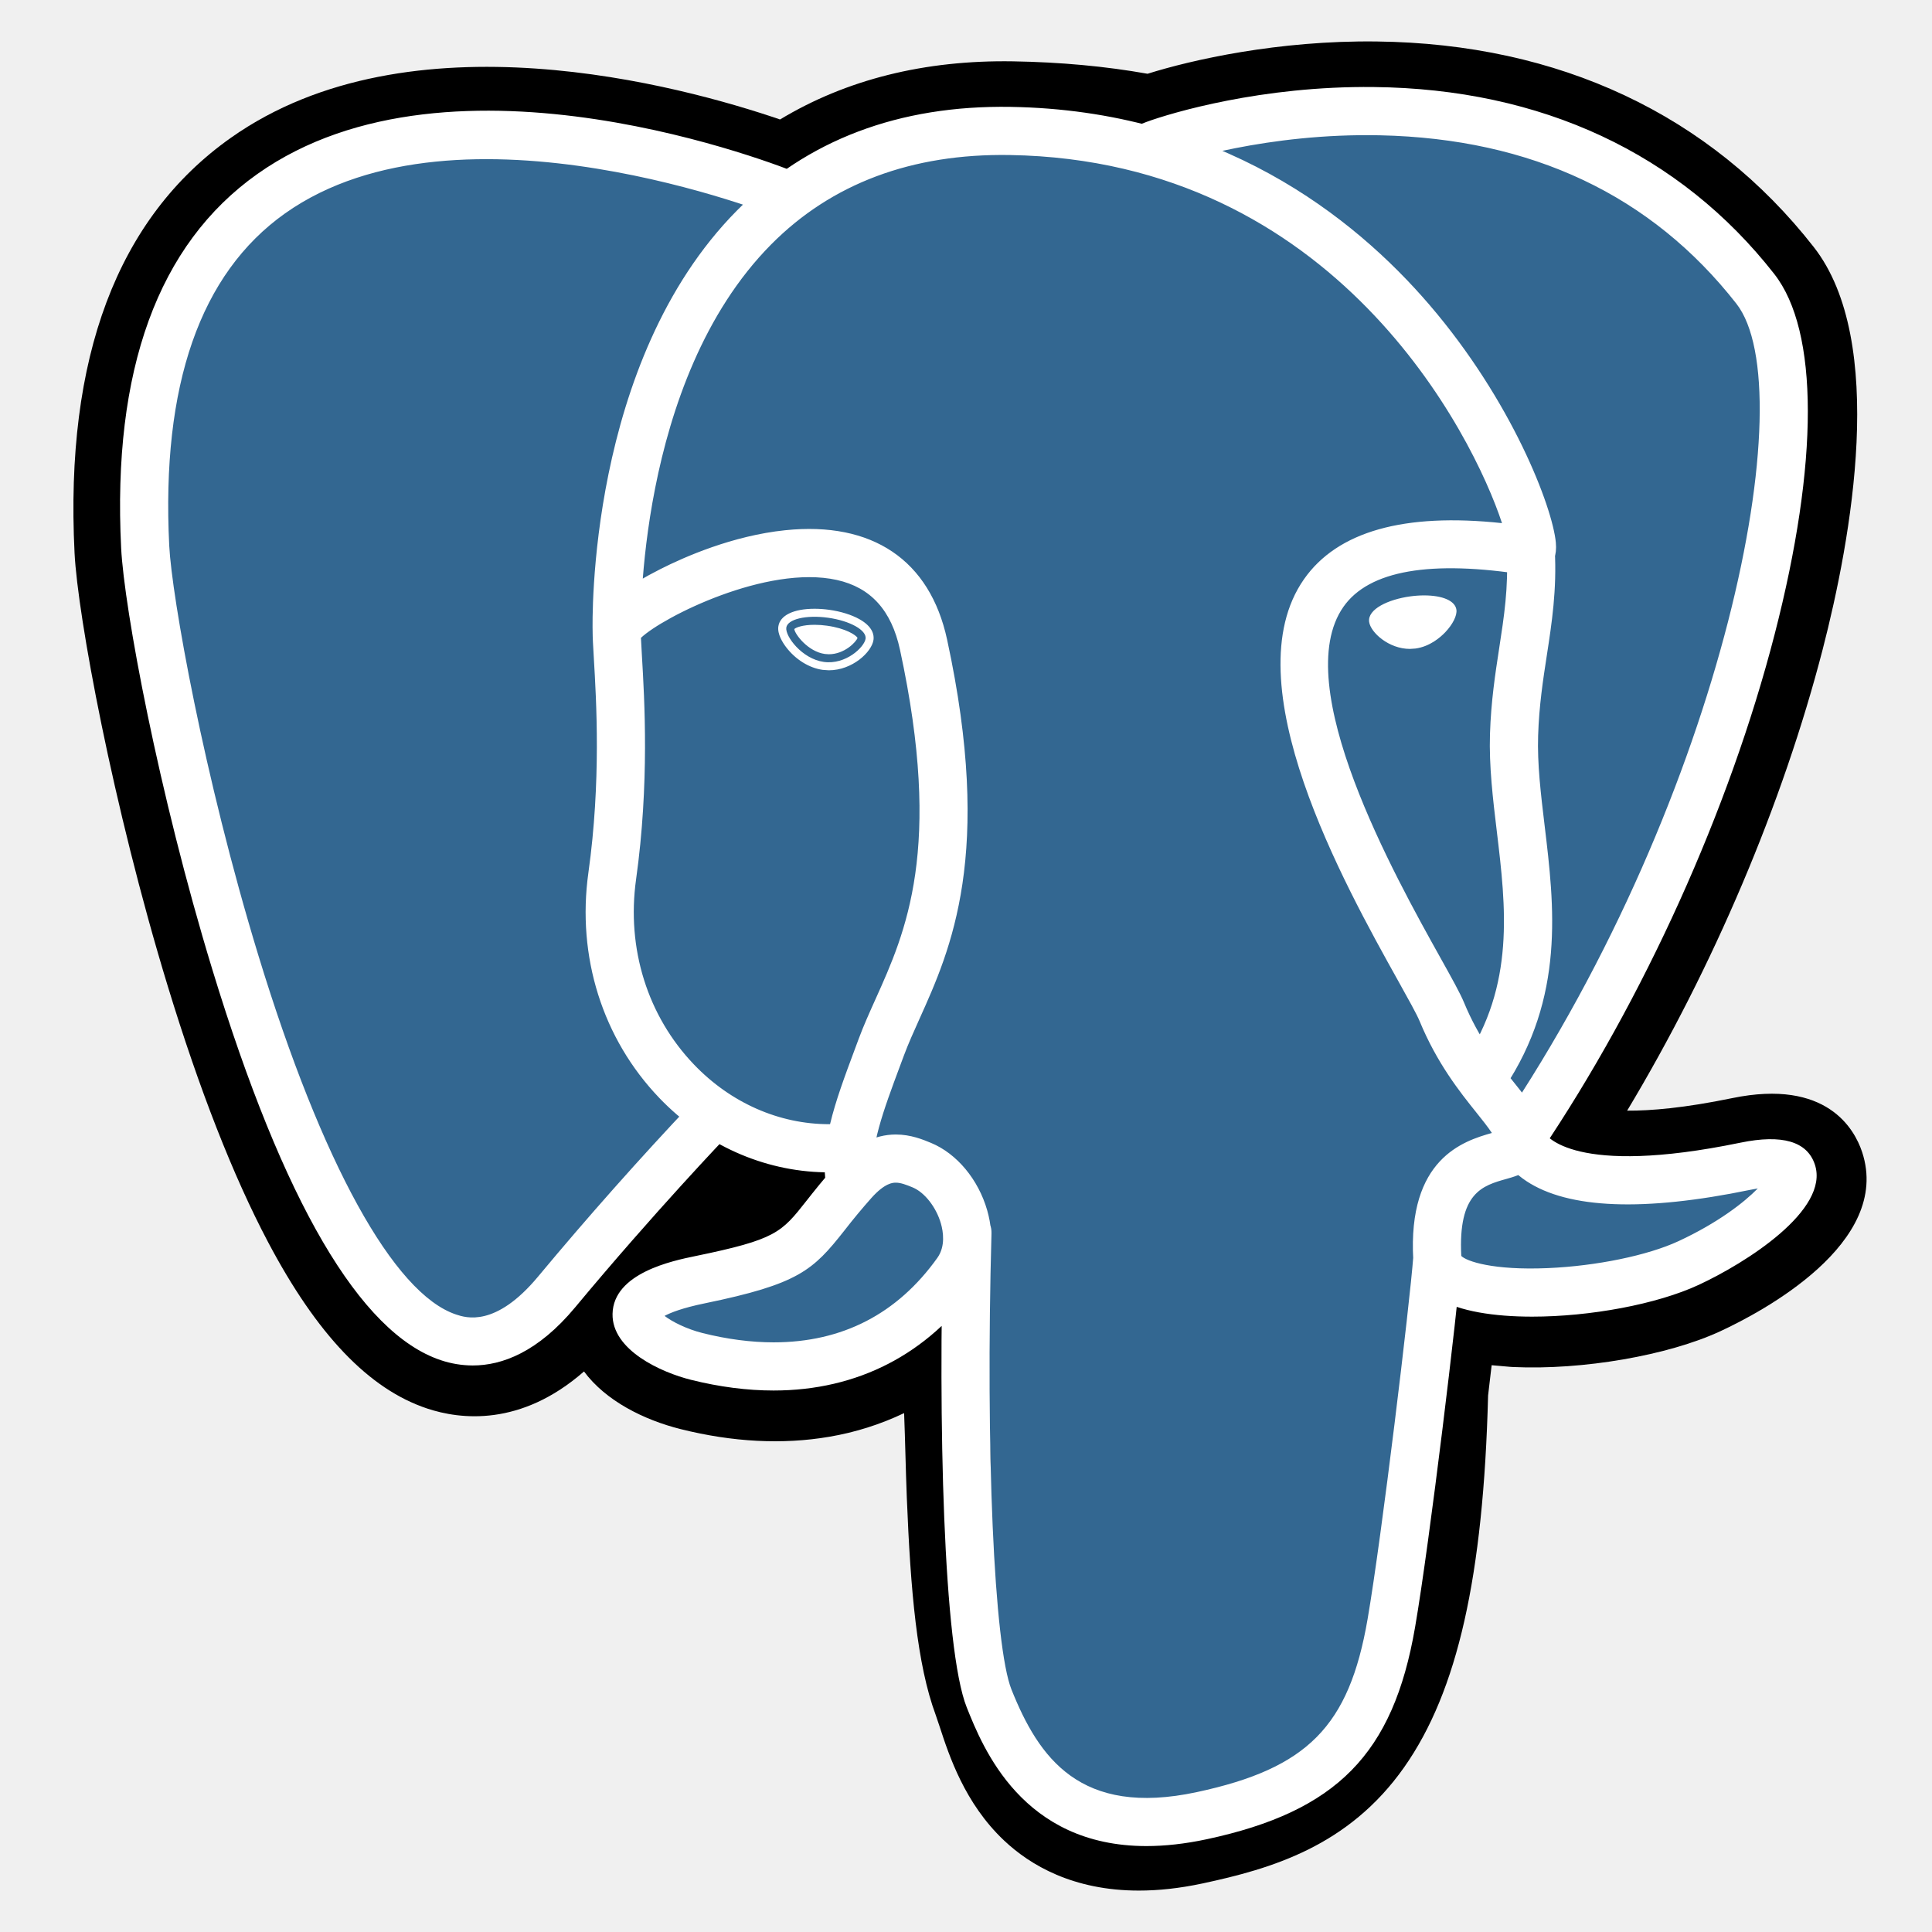
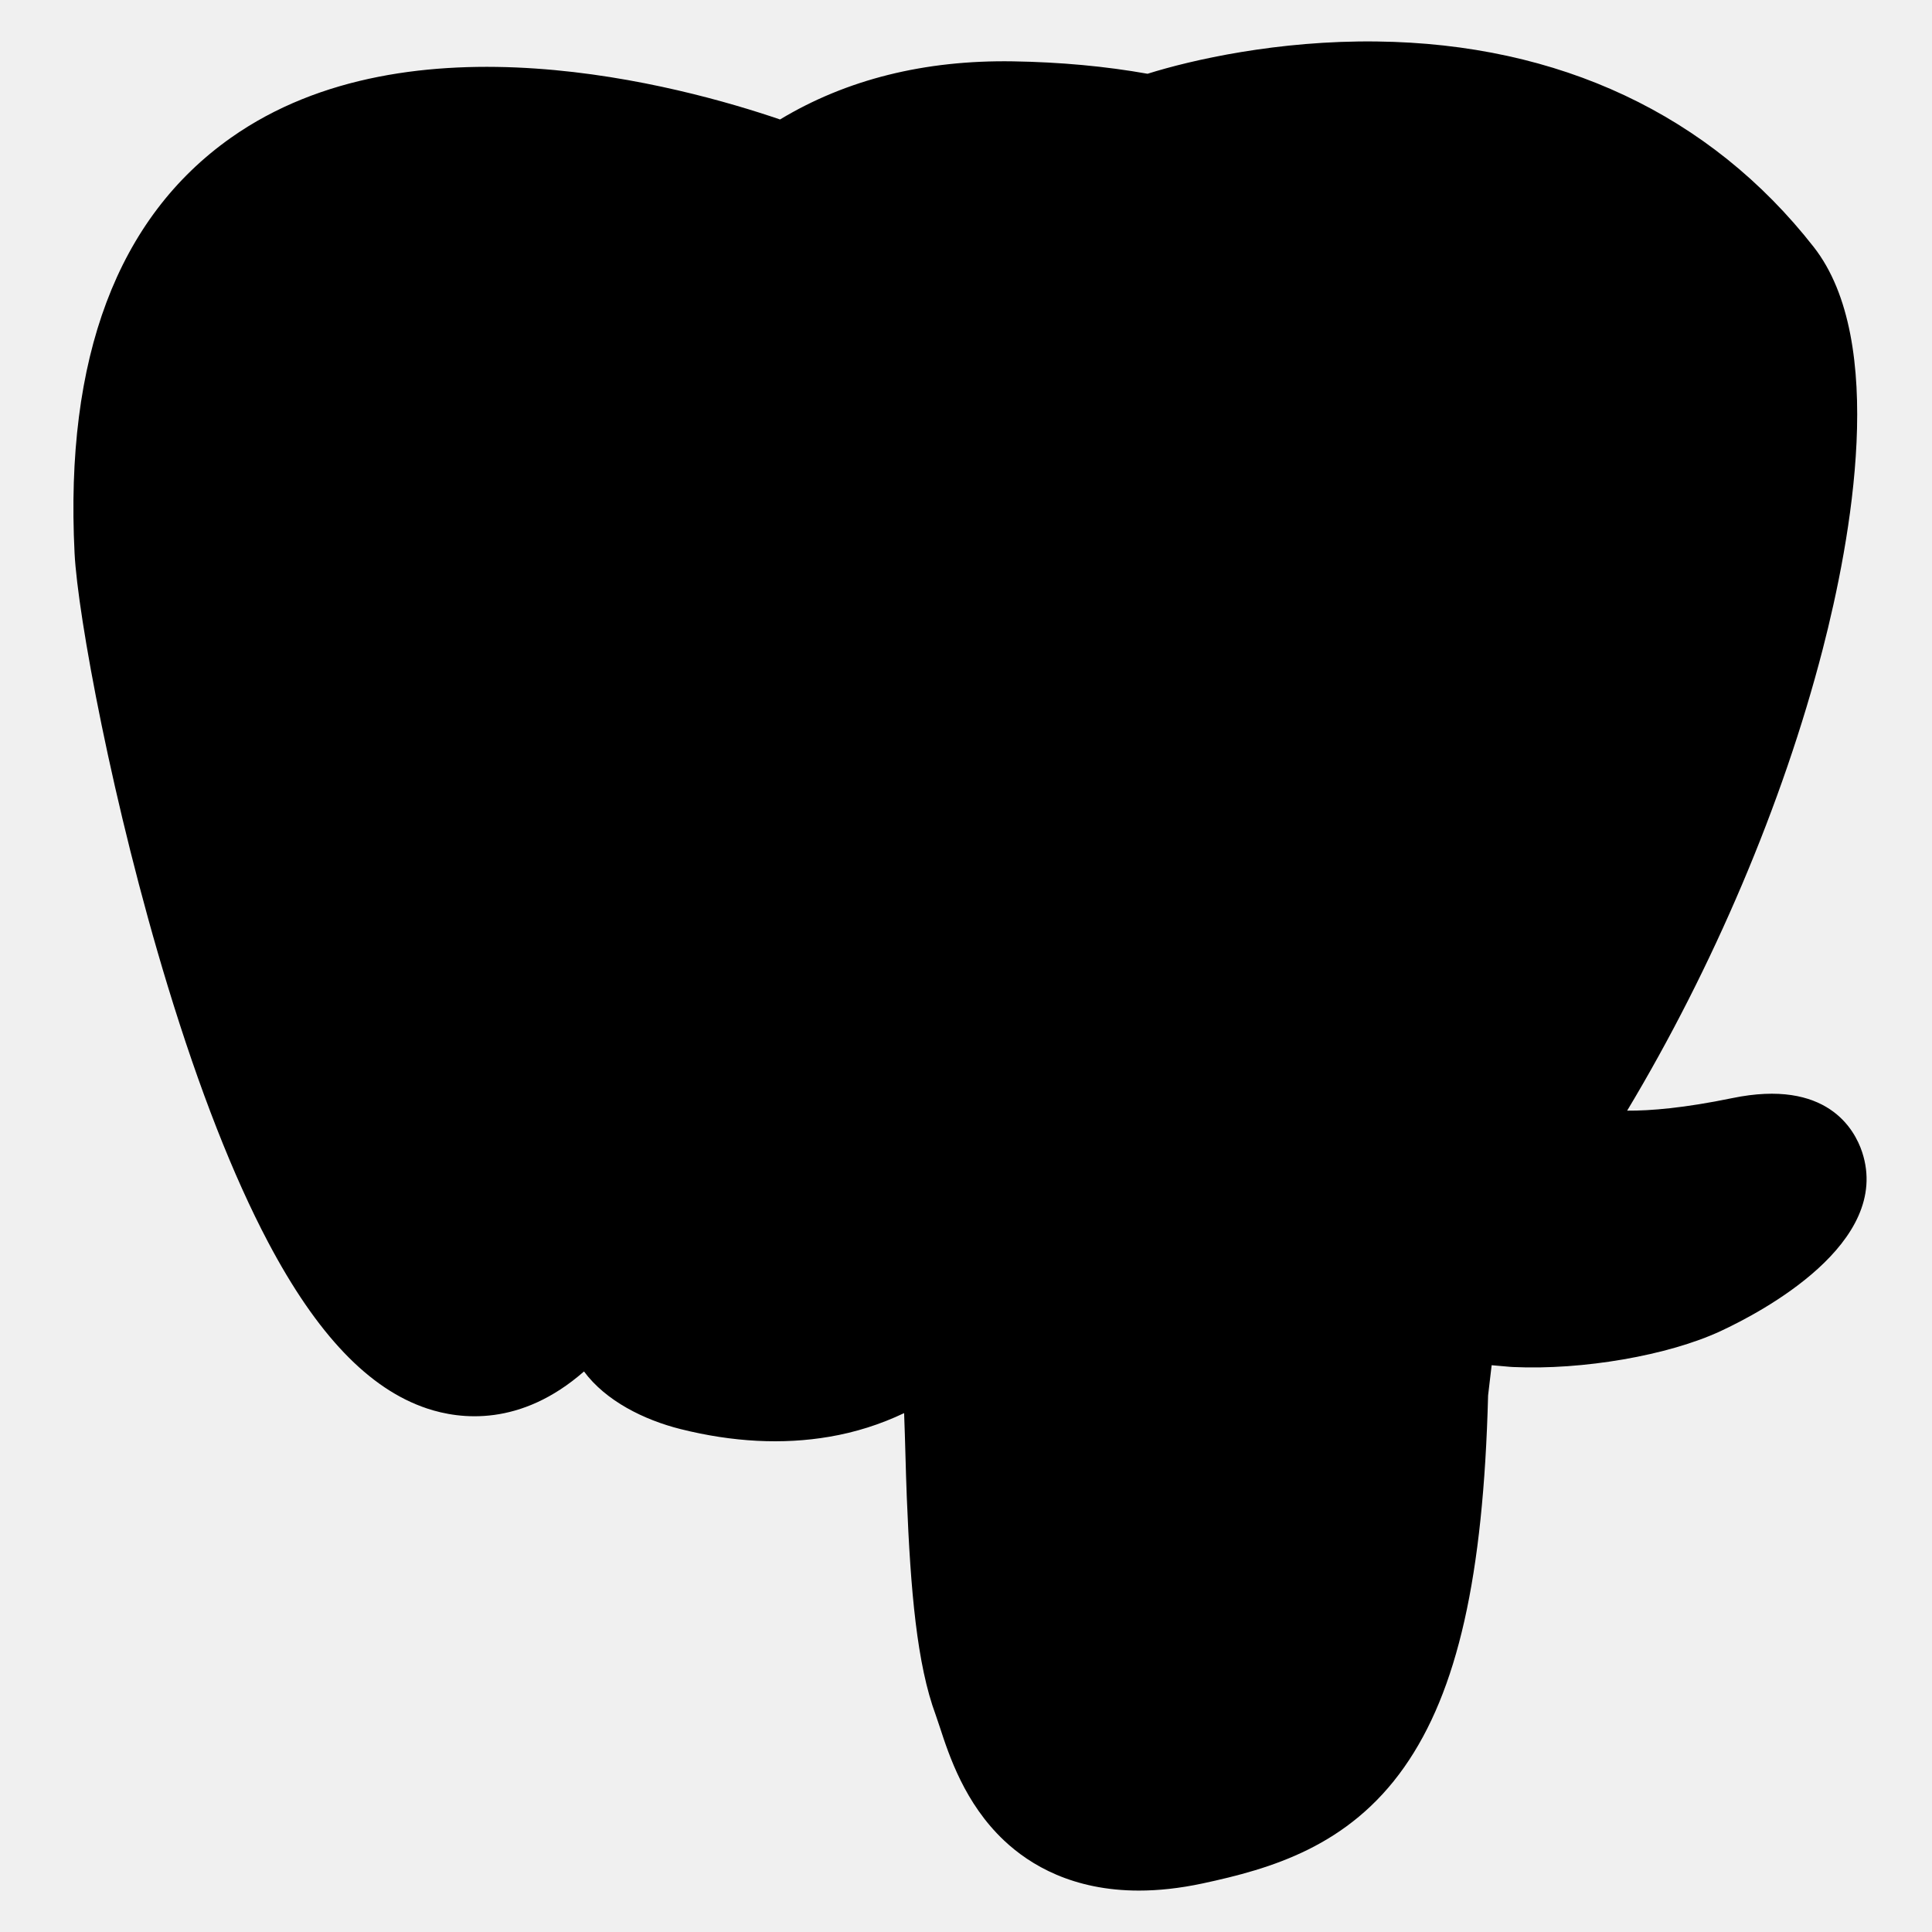
<svg xmlns="http://www.w3.org/2000/svg" viewBox="0 0 128 128">
  <path d="M93.809 92.112c.785-6.533.55-7.492 5.416-6.433l1.235.108c3.742.17 8.637-.602 11.513-1.938 6.191-2.873 9.861-7.668 3.758-6.409-13.924 2.873-14.881-1.842-14.881-1.842 14.703-21.815 20.849-49.508 15.543-56.287-14.47-18.489-39.517-9.746-39.936-9.52l-.134.025c-2.751-.571-5.83-.912-9.289-.968-6.301-.104-11.082 1.652-14.709 4.402 0 0-44.683-18.409-42.604 23.151.442 8.841 12.672 66.898 27.26 49.362 5.332-6.412 10.484-11.834 10.484-11.834 2.558 1.699 5.622 2.567 8.834 2.255l.249-.212c-.078.796-.044 1.575.099 2.497-3.757 4.199-2.653 4.936-10.166 6.482-7.602 1.566-3.136 4.355-.221 5.084 3.535.884 11.712 2.136 17.238-5.598l-.22.882c1.474 1.18 1.375 8.477 1.583 13.69.209 5.214.558 10.079 1.621 12.948 1.063 2.868 2.317 10.256 12.191 8.14 8.252-1.764 14.561-4.309 15.136-27.985" />
  <path d="M75.458 125.256c-4.367 0-7.211-1.689-8.938-3.32-2.607-2.46-3.641-5.629-4.259-7.522l-.267-.79c-1.244-3.358-1.666-8.193-1.916-14.419-.038-.935-.064-1.898-.093-2.919-.021-.747-.047-1.684-.085-2.664a18.8 18.8 0 01-4.962 1.568c-3.079.526-6.389.356-9.84-.507-2.435-.609-4.965-1.871-6.407-3.82-4.203 3.681-8.212 3.182-10.396 2.453-3.853-1.285-7.301-4.896-10.542-11.037-2.309-4.375-4.542-10.075-6.638-16.943-3.65-11.96-5.969-24.557-6.175-28.693C4.292 23.698 7.777 14.44 15.296 9.129 27.157.751 45.128 5.678 51.68 7.915c4.402-2.653 9.581-3.944 15.433-3.851 3.143.051 6.136.327 8.916.823 2.9-.912 8.628-2.221 15.185-2.139 12.081.144 22.092 4.852 28.949 13.615 4.894 6.252 2.474 19.381.597 26.651-2.642 10.226-7.271 21.102-12.957 30.57 1.544.011 3.781-.174 6.961-.831 6.274-1.295 8.109 2.069 8.607 3.575 1.995 6.042-6.677 10.608-9.382 11.864-3.466 1.609-9.117 2.589-13.745 2.377l-.202-.013-1.216-.107-.12 1.014-.116.991c-.311 11.999-2.025 19.598-5.552 24.619-3.697 5.264-8.835 6.739-13.361 7.709-1.544.33-2.947.474-4.219.474zm-9.19-43.671c2.819 2.256 3.066 6.501 3.287 14.434.028.99.054 1.927.089 2.802.106 2.65.355 8.855 1.327 11.477.137.371.26.747.39 1.146 1.083 3.316 1.626 4.979 6.309 3.978 3.931-.843 5.952-1.599 7.534-3.851 2.299-3.274 3.585-9.86 3.821-19.575l4.783.116-4.75-.57.14-1.186c.455-3.91.783-6.734 3.396-8.602 2.097-1.498 4.486-1.353 6.389-1.01-2.091-1.58-2.669-3.433-2.823-4.193l-.399-1.965 1.121-1.663c6.457-9.58 11.781-21.354 14.609-32.304 2.906-11.251 2.02-17.226 1.134-18.356-11.729-14.987-32.068-8.799-34.192-8.097l-.359.194-1.8.335-.922-.191c-2.542-.528-5.366-.82-8.393-.869-4.756-.08-8.593 1.044-11.739 3.431l-2.183 1.655-2.533-1.043c-5.412-2.213-21.308-6.662-29.696-.721-4.656 3.298-6.777 9.76-6.305 19.207.156 3.119 2.275 14.926 5.771 26.377 4.831 15.825 9.221 21.082 11.054 21.693.32.108 1.15-.537 1.976-1.529a270.708 270.708 0 0110.694-12.07l2.77-2.915 3.349 2.225c1.35.897 2.839 1.406 4.368 1.502l7.987-6.812-1.157 11.808c-.026.265-.039.626.065 1.296l.348 2.238-1.51 1.688-.174.196 4.388 2.025 1.836-2.301z" />
-   <path fill="#336791" d="M115.731 77.44c-13.925 2.873-14.882-1.842-14.882-1.842 14.703-21.816 20.849-49.51 15.545-56.287C101.924.823 76.875 9.566 76.457 9.793l-.135.024c-2.751-.571-5.83-.911-9.291-.967-6.301-.103-11.08 1.652-14.707 4.402 0 0-44.684-18.408-42.606 23.151.442 8.842 12.672 66.899 27.26 49.363 5.332-6.412 10.483-11.834 10.483-11.834 2.559 1.699 5.622 2.567 8.833 2.255l.25-.212c-.078.796-.042 1.575.1 2.497-3.758 4.199-2.654 4.936-10.167 6.482-7.602 1.566-3.136 4.355-.22 5.084 3.534.884 11.712 2.136 17.237-5.598l-.221.882c1.473 1.18 2.507 7.672 2.334 13.557-.174 5.885-.29 9.926.871 13.082 1.16 3.156 2.316 10.256 12.192 8.14 8.252-1.768 12.528-6.351 13.124-13.995.422-5.435 1.377-4.631 1.438-9.49l.767-2.3c.884-7.367.14-9.743 5.225-8.638l1.235.108c3.742.17 8.639-.602 11.514-1.938 6.19-2.871 9.861-7.667 3.758-6.408z" />
-   <path fill="#fff" d="M75.957 122.307c-8.232 0-10.84-6.519-11.907-9.185-1.562-3.907-1.899-19.069-1.551-31.503a1.59 1.59 0 011.64-1.55 1.594 1.594 0 011.55 1.639c-.401 14.341.168 27.337 1.324 30.229 1.804 4.509 4.54 8.453 12.275 6.796 7.343-1.575 10.093-4.359 11.318-11.46.94-5.449 2.799-20.951 3.028-24.01a1.593 1.593 0 011.71-1.472 1.597 1.597 0 011.472 1.71c-.239 3.185-2.089 18.657-3.065 24.315-1.446 8.387-5.185 12.191-13.794 14.037-1.463.313-2.792.453-4 .454zM31.321 90.466a6.71 6.71 0 01-2.116-.35c-5.347-1.784-10.44-10.492-15.138-25.885-3.576-11.717-5.842-23.947-6.041-27.922-.589-11.784 2.445-20.121 9.02-24.778 13.007-9.216 34.888-.44 35.813-.062a1.596 1.596 0 01-1.207 2.955c-.211-.086-21.193-8.492-32.768-.285-5.622 3.986-8.203 11.392-7.672 22.011.167 3.349 2.284 15.285 5.906 27.149 4.194 13.742 8.967 22.413 13.096 23.79.648.216 2.62.873 5.439-2.517A245.272 245.272 0 0145.88 73.046a1.596 1.596 0 012.304 2.208c-.048.05-4.847 5.067-10.077 11.359-2.477 2.979-4.851 3.853-6.786 3.853zm69.429-13.445a1.596 1.596 0 01-1.322-2.487c14.863-22.055 20.08-48.704 15.612-54.414-5.624-7.186-13.565-10.939-23.604-11.156-7.433-.16-13.341 1.738-14.307 2.069l-.243.099c-.971.305-1.716-.227-1.997-.849a1.6 1.6 0 01.631-2.025c.046-.027.192-.089.429-.176l-.021.006.021-.007c1.641-.601 7.639-2.4 15.068-2.315 11.108.118 20.284 4.401 26.534 12.388 2.957 3.779 2.964 12.485.019 23.887-3.002 11.625-8.651 24.118-15.497 34.277-.306.457-.81.703-1.323.703zm.76 10.21c-2.538 0-4.813-.358-6.175-1.174-1.4-.839-1.667-1.979-1.702-2.584-.382-6.71 3.32-7.878 5.208-8.411-.263-.398-.637-.866-1.024-1.349-1.101-1.376-2.609-3.26-3.771-6.078-.182-.44-.752-1.463-1.412-2.648-3.579-6.418-11.026-19.773-6.242-26.612 2.214-3.165 6.623-4.411 13.119-3.716C97.6 28.837 88.5 10.625 66.907 10.271c-6.494-.108-11.82 1.889-15.822 5.93-8.96 9.049-8.636 25.422-8.631 25.586a1.595 1.595 0 11-3.19.084c-.02-.727-.354-17.909 9.554-27.916C53.455 9.272 59.559 6.96 66.96 7.081c13.814.227 22.706 7.25 27.732 13.101 5.479 6.377 8.165 13.411 8.386 15.759.165 1.746-1.088 2.095-1.341 2.147l-.576.013c-6.375-1.021-10.465-.312-12.156 2.104-3.639 5.201 3.406 17.834 6.414 23.229.768 1.376 1.322 2.371 1.576 2.985.988 2.396 2.277 4.006 3.312 5.3.911 1.138 1.7 2.125 1.982 3.283.131.23 1.99 2.98 13.021.703 2.765-.57 4.423-.083 4.93 1.45.997 3.015-4.597 6.532-7.694 7.97-2.775 1.29-7.204 2.106-11.036 2.106zm-4.696-4.021c.35.353 2.101.962 5.727.806 3.224-.138 6.624-.839 8.664-1.786 2.609-1.212 4.351-2.567 5.253-3.492l-.5.092c-7.053 1.456-12.042 1.262-14.828-.577a6.162 6.162 0 01-.54-.401c-.302.119-.581.197-.78.253-1.58.443-3.214.902-2.996 5.105zm-45.562 8.915c-1.752 0-3.596-.239-5.479-.71-1.951-.488-5.24-1.957-5.19-4.37.057-2.707 3.994-3.519 5.476-3.824 5.354-1.103 5.703-1.545 7.376-3.67.488-.619 1.095-1.39 1.923-2.314 1.229-1.376 2.572-2.073 3.992-2.073.989 0 1.8.335 2.336.558 1.708.708 3.133 2.42 3.719 4.467.529 1.847.276 3.625-.71 5.006-3.237 4.533-7.886 6.93-13.443 6.93zm-7.222-4.943c.481.372 1.445.869 2.518 1.137 1.631.408 3.213.615 4.705.615 4.546 0 8.196-1.882 10.847-5.594.553-.774.387-1.757.239-2.274-.31-1.083-1.08-2.068-1.873-2.397-.43-.178-.787-.314-1.115-.314-.176 0-.712 0-1.614 1.009a41.146 41.146 0 00-1.794 2.162c-2.084 2.646-3.039 3.544-9.239 4.821-1.513.31-2.289.626-2.674.835zm12.269-7.36a1.596 1.596 0 01-1.575-1.354 8.218 8.218 0 01-.08-.799c-4.064-.076-7.985-1.82-10.962-4.926-3.764-3.927-5.477-9.368-4.699-14.927.845-6.037.529-11.366.359-14.229-.047-.796-.081-1.371-.079-1.769.003-.505.013-1.844 4.489-4.113 1.592-.807 4.784-2.215 8.271-2.576 5.777-.597 9.585 1.976 10.725 7.246 3.077 14.228.244 20.521-1.825 25.117-.385.856-.749 1.664-1.04 2.447l-.257.69c-1.093 2.931-2.038 5.463-1.748 7.354a1.595 1.595 0 01-1.335 1.819l-.244.02zM42.464 42.26l.062 1.139c.176 2.974.504 8.508-.384 14.86-.641 4.585.759 9.06 3.843 12.276 2.437 2.542 5.644 3.945 8.94 3.945h.068c.369-1.555.982-3.197 1.642-4.966l.255-.686c.329-.884.714-1.74 1.122-2.646 1.991-4.424 4.47-9.931 1.615-23.132-.565-2.615-1.936-4.128-4.189-4.627-4.628-1.022-11.525 2.459-12.974 3.837zm9.63-.677c-.08.564 1.033 2.07 2.485 2.271 1.449.203 2.689-.975 2.768-1.539.079-.564-1.033-1.186-2.485-1.388-1.451-.202-2.691.092-2.768.656zm2.818 2.826l-.407-.028c-.9-.125-1.81-.692-2.433-1.518-.219-.29-.576-.852-.505-1.354.101-.736.999-1.177 2.4-1.177.313 0 .639.023.967.069.766.106 1.477.327 2.002.62.91.508.977 1.075.936 1.368-.112.813-1.405 2.02-2.96 2.02zm-2.289-2.732c.045.348.907 1.496 2.029 1.651l.261.018c1.036 0 1.81-.815 1.901-1.082-.096-.182-.762-.634-2.025-.81a5.823 5.823 0 00-.821-.059c-.812 0-1.243.183-1.345.282zm43.605-1.245c.079.564-1.033 2.07-2.484 2.272-1.45.202-2.691-.975-2.771-1.539-.076-.564 1.036-1.187 2.486-1.388 1.45-.203 2.689.092 2.769.655zm-2.819 2.56c-1.396 0-2.601-1.086-2.7-1.791-.115-.846 1.278-1.489 2.712-1.688.316-.044.629-.066.93-.066 1.238 0 2.058.363 2.14.949.053.379-.238.964-.739 1.492-.331.347-1.026.948-1.973 1.079l-.37.025zm.943-3.013c-.276 0-.564.021-.856.061-1.441.201-2.301.779-2.259 1.089.048.341.968 1.332 2.173 1.332l.297-.021c.787-.109 1.378-.623 1.66-.919.443-.465.619-.903.598-1.052-.028-.198-.56-.49-1.613-.49zm3.965 32.843a1.594 1.594 0 01-1.324-2.483c3.398-5.075 2.776-10.25 2.175-15.255-.257-2.132-.521-4.337-.453-6.453.07-2.177.347-3.973.614-5.71.317-2.058.617-4.002.493-6.31a1.595 1.595 0 113.186-.172c.142 2.638-.197 4.838-.525 6.967-.253 1.643-.515 3.342-.578 5.327-.061 1.874.178 3.864.431 5.97.64 5.322 1.365 11.354-2.691 17.411a1.596 1.596 0 01-1.328.708z" />
+   <path fill="oklch(0.497 0.087 245.25)" d="M115.731 77.44c-13.925 2.873-14.882-1.842-14.882-1.842 14.703-21.816 20.849-49.51 15.545-56.287C101.924.823 76.875 9.566 76.457 9.793l-.135.024c-2.751-.571-5.83-.911-9.291-.967-6.301-.103-11.08 1.652-14.707 4.402 0 0-44.684-18.408-42.606 23.151.442 8.842 12.672 66.899 27.26 49.363 5.332-6.412 10.483-11.834 10.483-11.834 2.559 1.699 5.622 2.567 8.833 2.255l.25-.212c-.078.796-.042 1.575.1 2.497-3.758 4.199-2.654 4.936-10.167 6.482-7.602 1.566-3.136 4.355-.22 5.084 3.534.884 11.712 2.136 17.237-5.598l-.221.882c1.473 1.18 2.507 7.672 2.334 13.557-.174 5.885-.29 9.926.871 13.082 1.16 3.156 2.316 10.256 12.192 8.14 8.252-1.768 12.528-6.351 13.124-13.995.422-5.435 1.377-4.631 1.438-9.49l.767-2.3c.884-7.367.14-9.743 5.225-8.638l1.235.108c3.742.17 8.639-.602 11.514-1.938 6.19-2.871 9.861-7.667 3.758-6.408z" />
+   <path fill="oklch(1 0 89.88)" d="M75.957 122.307c-8.232 0-10.84-6.519-11.907-9.185-1.562-3.907-1.899-19.069-1.551-31.503a1.59 1.59 0 011.64-1.55 1.594 1.594 0 011.55 1.639c-.401 14.341.168 27.337 1.324 30.229 1.804 4.509 4.54 8.453 12.275 6.796 7.343-1.575 10.093-4.359 11.318-11.46.94-5.449 2.799-20.951 3.028-24.01a1.593 1.593 0 011.71-1.472 1.597 1.597 0 011.472 1.71c-.239 3.185-2.089 18.657-3.065 24.315-1.446 8.387-5.185 12.191-13.794 14.037-1.463.313-2.792.453-4 .454zM31.321 90.466a6.71 6.71 0 01-2.116-.35c-5.347-1.784-10.44-10.492-15.138-25.885-3.576-11.717-5.842-23.947-6.041-27.922-.589-11.784 2.445-20.121 9.02-24.778 13.007-9.216 34.888-.44 35.813-.062a1.596 1.596 0 01-1.207 2.955c-.211-.086-21.193-8.492-32.768-.285-5.622 3.986-8.203 11.392-7.672 22.011.167 3.349 2.284 15.285 5.906 27.149 4.194 13.742 8.967 22.413 13.096 23.79.648.216 2.62.873 5.439-2.517A245.272 245.272 0 0145.88 73.046a1.596 1.596 0 012.304 2.208c-.048.05-4.847 5.067-10.077 11.359-2.477 2.979-4.851 3.853-6.786 3.853zm69.429-13.445a1.596 1.596 0 01-1.322-2.487c14.863-22.055 20.08-48.704 15.612-54.414-5.624-7.186-13.565-10.939-23.604-11.156-7.433-.16-13.341 1.738-14.307 2.069l-.243.099c-.971.305-1.716-.227-1.997-.849a1.6 1.6 0 01.631-2.025c.046-.027.192-.089.429-.176l-.021.006.021-.007c1.641-.601 7.639-2.4 15.068-2.315 11.108.118 20.284 4.401 26.534 12.388 2.957 3.779 2.964 12.485.019 23.887-3.002 11.625-8.651 24.118-15.497 34.277-.306.457-.81.703-1.323.703zm.76 10.21c-2.538 0-4.813-.358-6.175-1.174-1.4-.839-1.667-1.979-1.702-2.584-.382-6.71 3.32-7.878 5.208-8.411-.263-.398-.637-.866-1.024-1.349-1.101-1.376-2.609-3.26-3.771-6.078-.182-.44-.752-1.463-1.412-2.648-3.579-6.418-11.026-19.773-6.242-26.612 2.214-3.165 6.623-4.411 13.119-3.716C97.6 28.837 88.5 10.625 66.907 10.271c-6.494-.108-11.82 1.889-15.822 5.93-8.96 9.049-8.636 25.422-8.631 25.586a1.595 1.595 0 11-3.19.084c-.02-.727-.354-17.909 9.554-27.916C53.455 9.272 59.559 6.96 66.96 7.081c13.814.227 22.706 7.25 27.732 13.101 5.479 6.377 8.165 13.411 8.386 15.759.165 1.746-1.088 2.095-1.341 2.147l-.576.013c-6.375-1.021-10.465-.312-12.156 2.104-3.639 5.201 3.406 17.834 6.414 23.229.768 1.376 1.322 2.371 1.576 2.985.988 2.396 2.277 4.006 3.312 5.3.911 1.138 1.7 2.125 1.982 3.283.131.23 1.99 2.98 13.021.703 2.765-.57 4.423-.083 4.93 1.45.997 3.015-4.597 6.532-7.694 7.97-2.775 1.29-7.204 2.106-11.036 2.106zm-4.696-4.021c.35.353 2.101.962 5.727.806 3.224-.138 6.624-.839 8.664-1.786 2.609-1.212 4.351-2.567 5.253-3.492l-.5.092c-7.053 1.456-12.042 1.262-14.828-.577a6.162 6.162 0 01-.54-.401c-.302.119-.581.197-.78.253-1.58.443-3.214.902-2.996 5.105zm-45.562 8.915c-1.752 0-3.596-.239-5.479-.71-1.951-.488-5.24-1.957-5.19-4.37.057-2.707 3.994-3.519 5.476-3.824 5.354-1.103 5.703-1.545 7.376-3.67.488-.619 1.095-1.39 1.923-2.314 1.229-1.376 2.572-2.073 3.992-2.073.989 0 1.8.335 2.336.558 1.708.708 3.133 2.42 3.719 4.467.529 1.847.276 3.625-.71 5.006-3.237 4.533-7.886 6.93-13.443 6.93zm-7.222-4.943c.481.372 1.445.869 2.518 1.137 1.631.408 3.213.615 4.705.615 4.546 0 8.196-1.882 10.847-5.594.553-.774.387-1.757.239-2.274-.31-1.083-1.08-2.068-1.873-2.397-.43-.178-.787-.314-1.115-.314-.176 0-.712 0-1.614 1.009a41.146 41.146 0 00-1.794 2.162c-2.084 2.646-3.039 3.544-9.239 4.821-1.513.31-2.289.626-2.674.835zm12.269-7.36a1.596 1.596 0 01-1.575-1.354 8.218 8.218 0 01-.08-.799c-4.064-.076-7.985-1.82-10.962-4.926-3.764-3.927-5.477-9.368-4.699-14.927.845-6.037.529-11.366.359-14.229-.047-.796-.081-1.371-.079-1.769.003-.505.013-1.844 4.489-4.113 1.592-.807 4.784-2.215 8.271-2.576 5.777-.597 9.585 1.976 10.725 7.246 3.077 14.228.244 20.521-1.825 25.117-.385.856-.749 1.664-1.04 2.447l-.257.69c-1.093 2.931-2.038 5.463-1.748 7.354a1.595 1.595 0 01-1.335 1.819l-.244.02zM42.464 42.26l.062 1.139c.176 2.974.504 8.508-.384 14.86-.641 4.585.759 9.06 3.843 12.276 2.437 2.542 5.644 3.945 8.94 3.945h.068c.369-1.555.982-3.197 1.642-4.966l.255-.686c.329-.884.714-1.74 1.122-2.646 1.991-4.424 4.47-9.931 1.615-23.132-.565-2.615-1.936-4.128-4.189-4.627-4.628-1.022-11.525 2.459-12.974 3.837zm9.63-.677c-.08.564 1.033 2.07 2.485 2.271 1.449.203 2.689-.975 2.768-1.539.079-.564-1.033-1.186-2.485-1.388-1.451-.202-2.691.092-2.768.656zm2.818 2.826l-.407-.028c-.9-.125-1.81-.692-2.433-1.518-.219-.29-.576-.852-.505-1.354.101-.736.999-1.177 2.4-1.177.313 0 .639.023.967.069.766.106 1.477.327 2.002.62.91.508.977 1.075.936 1.368-.112.813-1.405 2.02-2.96 2.02zm-2.289-2.732c.045.348.907 1.496 2.029 1.651l.261.018c1.036 0 1.81-.815 1.901-1.082-.096-.182-.762-.634-2.025-.81a5.823 5.823 0 00-.821-.059c-.812 0-1.243.183-1.345.282zm43.605-1.245c.079.564-1.033 2.07-2.484 2.272-1.45.202-2.691-.975-2.771-1.539-.076-.564 1.036-1.187 2.486-1.388 1.45-.203 2.689.092 2.769.655zm-2.819 2.56c-1.396 0-2.601-1.086-2.7-1.791-.115-.846 1.278-1.489 2.712-1.688.316-.044.629-.066.93-.066 1.238 0 2.058.363 2.14.949.053.379-.238.964-.739 1.492-.331.347-1.026.948-1.973 1.079l-.37.025zm.943-3.013c-.276 0-.564.021-.856.061-1.441.201-2.301.779-2.259 1.089.048.341.968 1.332 2.173 1.332l.297-.021c.787-.109 1.378-.623 1.66-.919.443-.465.619-.903.598-1.052-.028-.198-.56-.49-1.613-.49zm3.965 32.843a1.594 1.594 0 01-1.324-2.483c3.398-5.075 2.776-10.25 2.175-15.255-.257-2.132-.521-4.337-.453-6.453.07-2.177.347-3.973.614-5.71.317-2.058.617-4.002.493-6.31a1.595 1.595 0 113.186-.172c.142 2.638-.197 4.838-.525 6.967-.253 1.643-.515 3.342-.578 5.327-.061 1.874.178 3.864.431 5.97.64 5.322 1.365 11.354-2.691 17.411a1.596 1.596 0 01-1.328.708z" />
</svg>
